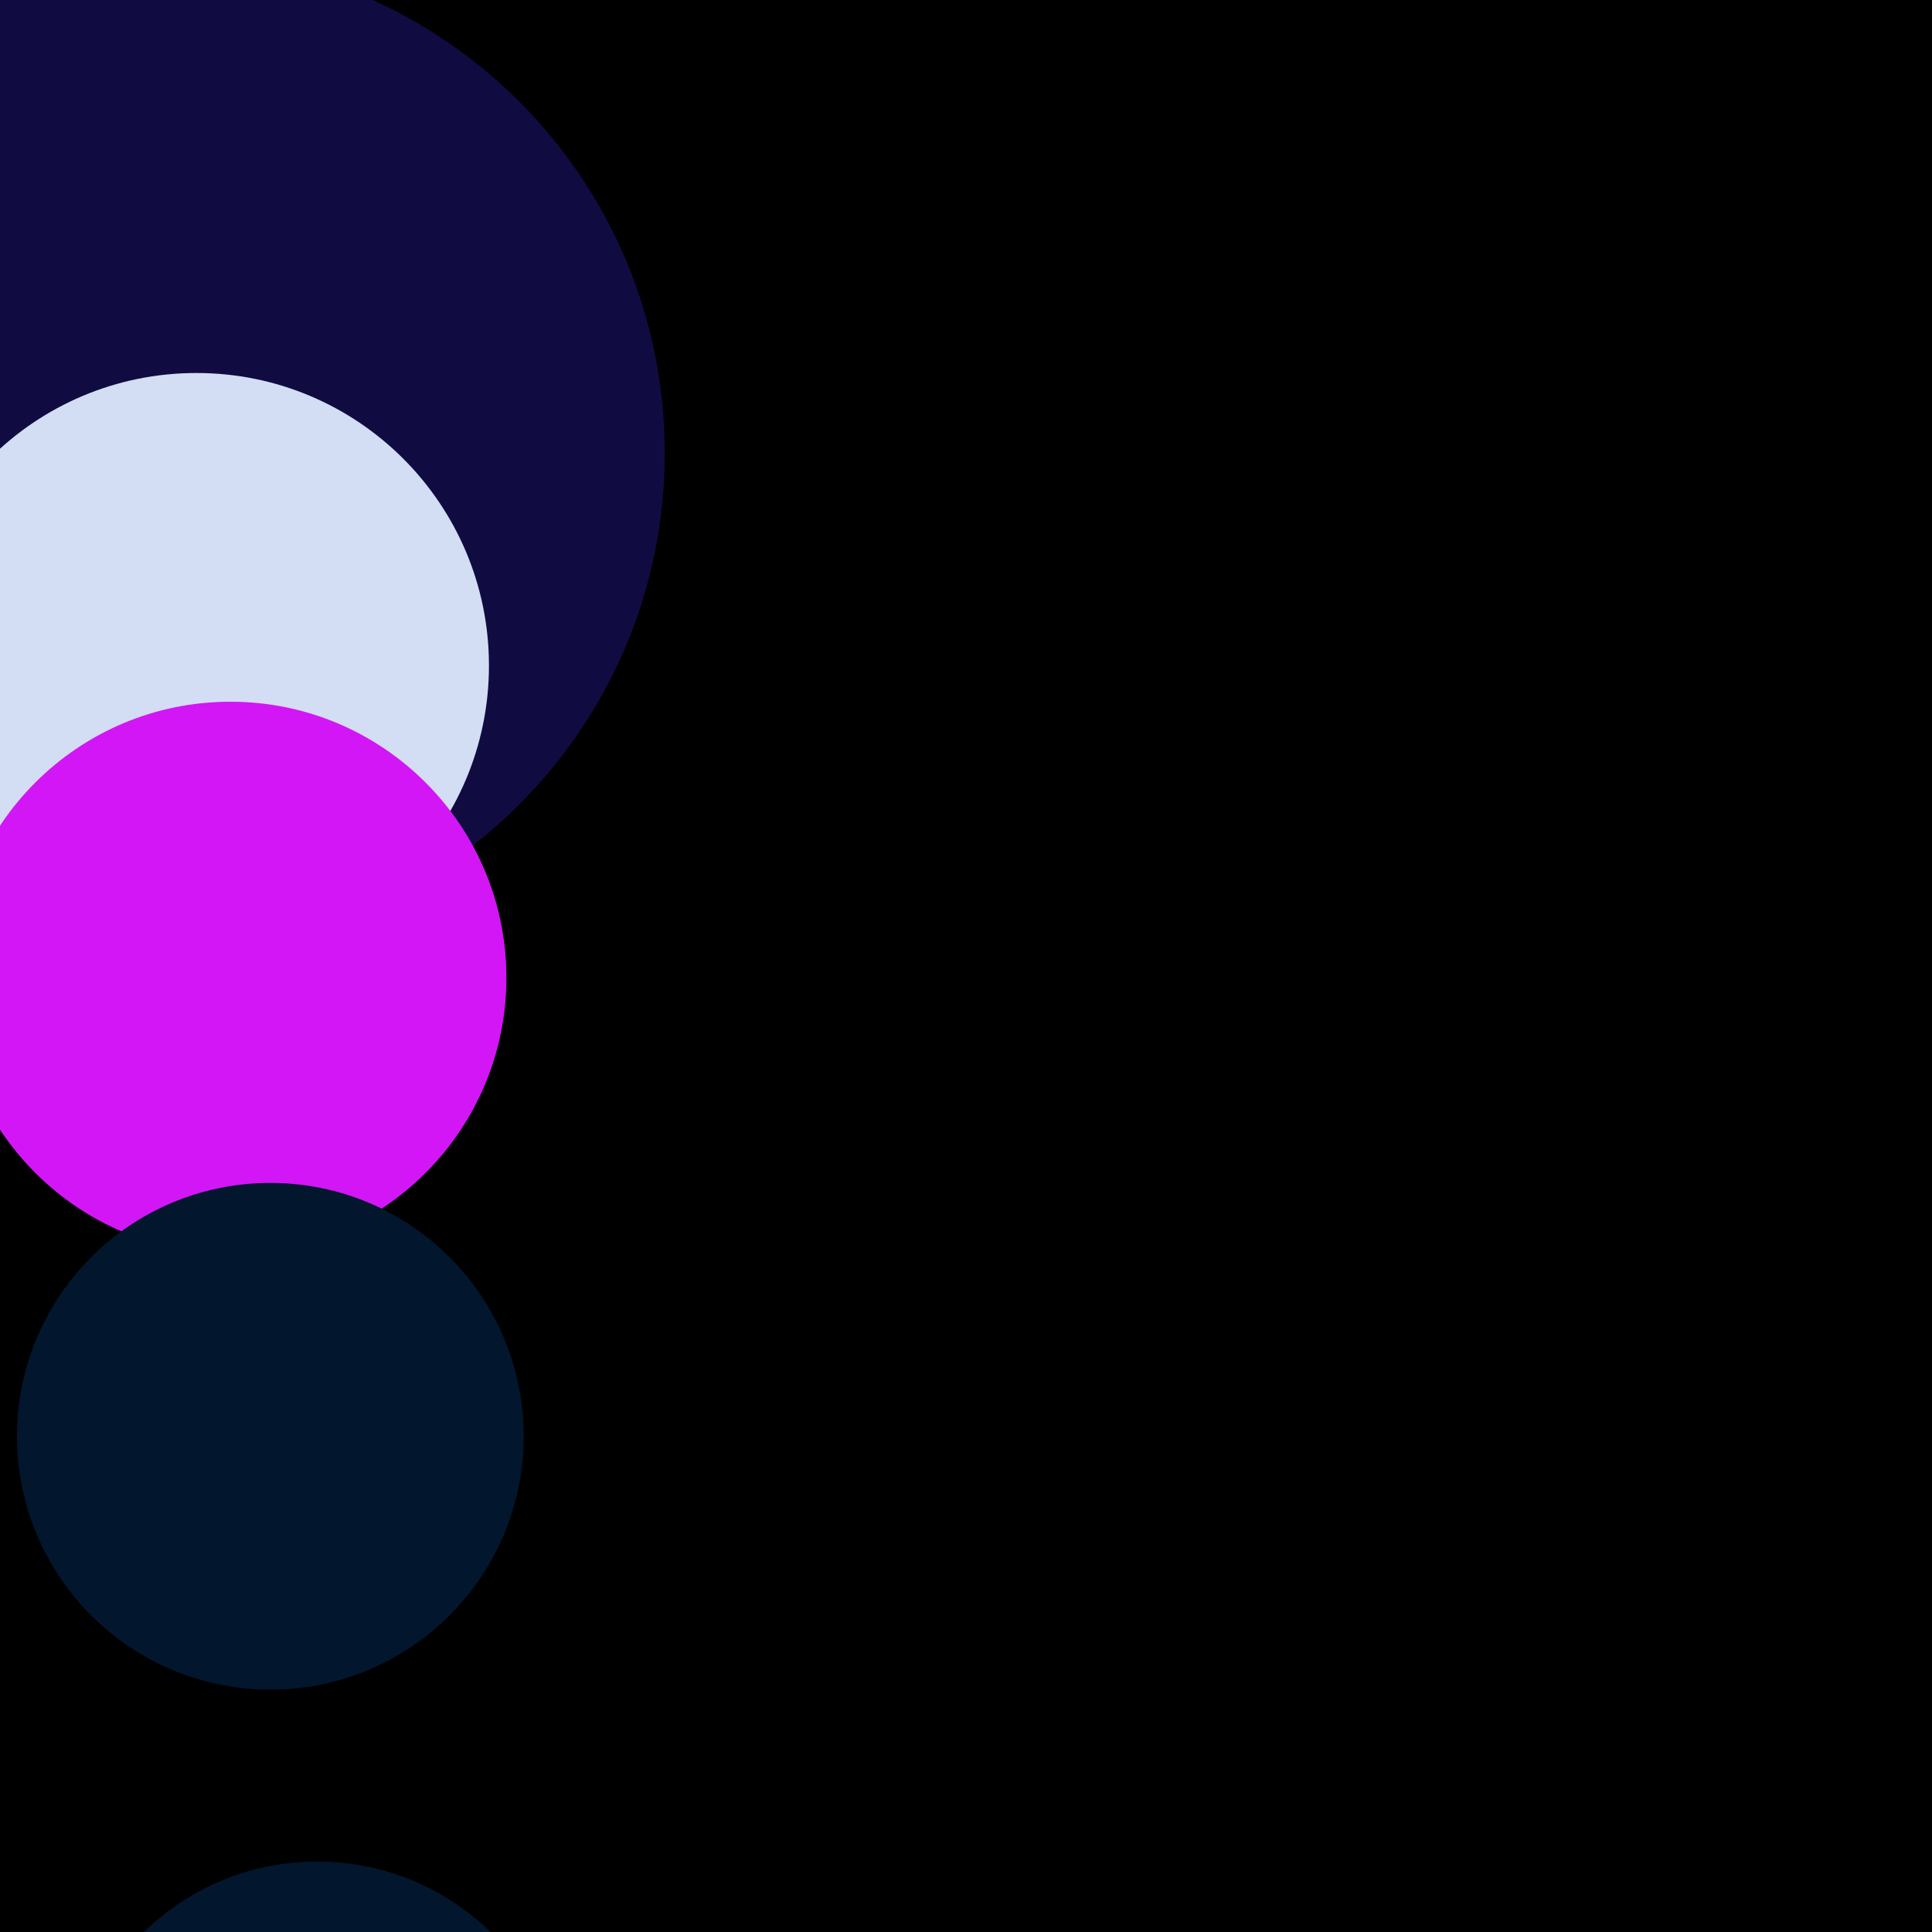
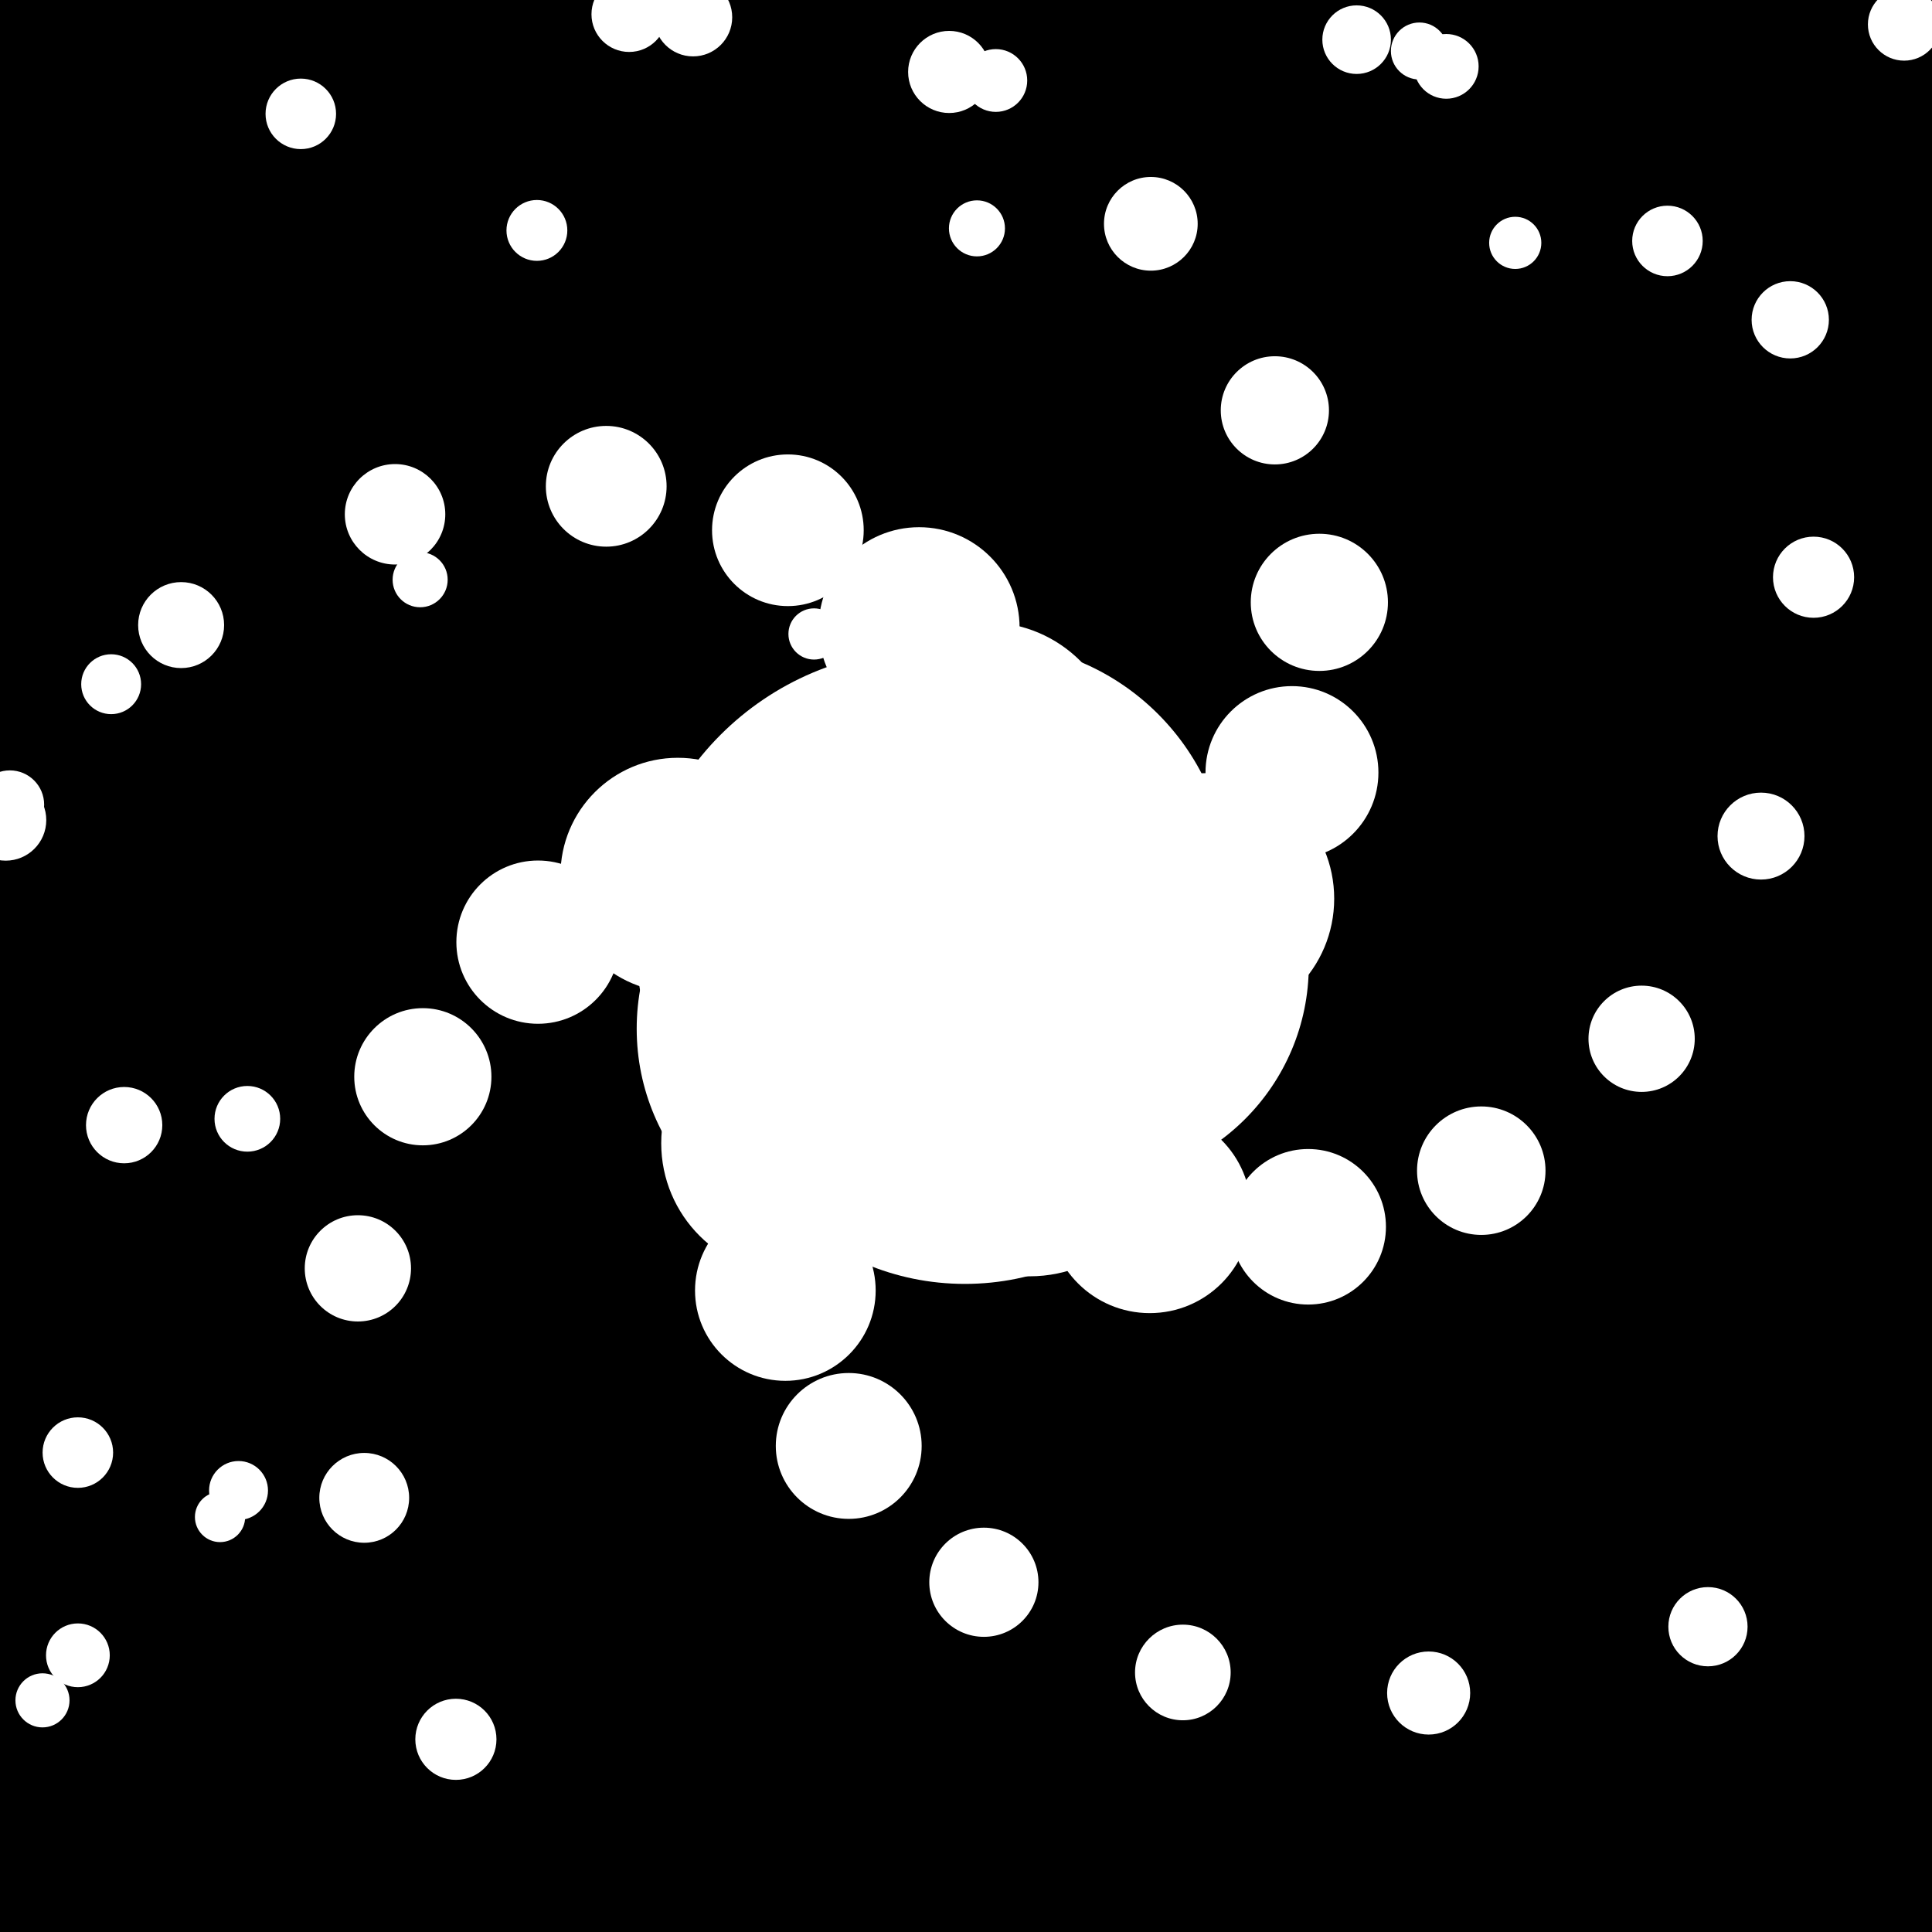
- <svg xmlns="http://www.w3.org/2000/svg" width="350" height="350" viewBox="0 0 350 350" version="1.1">
-   <rect x="0" y="0" width="350" height="350" style="fill:black;" />
-   <circle cx="30.324" cy="82.077" r="90.1" fill="rgb(16,12,65)" />
-   <circle cx="35.579" cy="120.573" r="53.0" fill="rgb(211,222,245)" />
-   <circle cx="41.744" cy="177.123" r="50.0" fill="rgb(211,22,245)" />
-   <circle cx="48.977" cy="260.197" r="45.9" fill="rgb(2,22,45)" />
-   <circle cx="57.464" cy="382.232" r="45.0" fill="rgb(2,22,45)" />
-   <circle cx="67.421" cy="561.505" r="30.3" fill="rgb(51,102,255)" />
-   <circle cx="79.104" cy="824.858" r="28.5" fill="rgb(51,102,255)" />
-   <circle cx="92.811" cy="1211.728" r="27.4" fill="rgb(51,102,255)" />
-   <circle cx="108.893" cy="1780.045" r="27.1" fill="rgb(51,102,255)" />
-   <circle cx="127.762" cy="2614.911" r="26.0" fill="rgb(15,202,55)" />
-   <circle cx="149.901" cy="3841.34" r="24.3" fill="rgb(15,202,55)" />
-   <circle cx="175.876" cy="5642.982" r="21.0" fill="rgb(2,22,45)" />
-   <circle cx="206.351" cy="8289.619" r="20.8" fill="rgb(2,22,45)" />
-   <circle cx="242.108" cy="12177.565" r="18.7" fill="rgb(2,22,45)" />
-   <circle cx="284.06" cy="17889.014" r="17.9" fill="rgb(2,22,45)" />
-   <circle cx="333.282" cy="26279.209" r="16.9" fill="rgb(0,252,177)" />
-   <circle cx="391.034" cy="38604.523" r="16.1" fill="rgb(0,252,177)" />
-   <circle cx="458.792" cy="56710.582" r="15.7" fill="rgb(0,252,177)" />
-   <circle cx="538.292" cy="83308.63" r="15.1" fill="rgb(0,252,177)" />
-   <circle cx="631.567" cy="122381.53" r="14.2" fill="rgb(0,252,177)" />
-   <circle cx="741.005" cy="179780.17" r="14.2" fill="rgb(0,252,177)" />
-   <circle cx="869.406" cy="264099.56" r="13.3" fill="rgb(0,252,177)" />
-   <circle cx="1020.057" cy="387965.94" r="12.5" fill="rgb(0,252,177)" />
-   <circle cx="1196.813" cy="569927.4" r="11.3" fill="rgb(22,156,45)" />
-   <circle cx="1404.196" cy="837231.2" r="11.2" fill="rgb(22,156,45)" />
-   <circle cx="1647.516" cy="1229904.3" r="11.0" fill="rgb(22,156,45)" />
-   <circle cx="1932.997" cy="1806746.4" r="11.0" fill="rgb(22,156,45)" />
-   <circle cx="2267.948" cy="2654135.5" r="10.4" fill="rgb(22,156,45)" />
-   <circle cx="2660.938" cy="3898961.8" r="9.9" fill="rgb(22,156,45)" />
-   <circle cx="3122.025" cy="5727629.0" r="9.7" fill="rgb(22,156,45)" />
-   <circle cx="3663.01" cy="8413966.0" r="9.3" fill="rgb(22,156,45)" />
-   <circle cx="4297.737" cy="12360233.0" r="9.0" fill="rgb(22,156,45)" />
-   <circle cx="5042.449" cy="18157354.0" r="8.9" fill="rgb(22,156,45)" />
-   <circle cx="5916.206" cy="26673404.0" r="8.6" fill="rgb(22,156,45)" />
-   <circle cx="6941.367" cy="39183604.0" r="8.5" fill="rgb(22,156,45)" />
-   <circle cx="8144.167" cy="57561256.0" r="8.4" fill="rgb(22,156,45)" />
-   <circle cx="9555.39" cy="84558280.0" r="8.4" fill="rgb(22,156,45)" />
-   <circle cx="11211.149" cy="124217280.0" r="8.4" fill="rgb(22,156,45)" />
-   <circle cx="13153.818" cy="182476910.0" r="8.2" fill="rgb(22,156,45)" />
-   <circle cx="15433.114" cy="268061100.0" r="8.1" fill="rgb(22,156,45)" />
-   <circle cx="18107.367" cy="393785470.0" r="8.1" fill="rgb(22,156,45)" />
-   <circle cx="21245.014" cy="578476350.0" r="8.0" fill="rgb(22,156,45)" />
-   <circle cx="24926.352" cy="849789760.0" r="7.9" fill="rgb(22,156,45)" />
-   <circle cx="29245.59" cy="1248352900.0" r="7.9" fill="rgb(22,156,45)" />
-   <circle cx="34313.27" cy="1833847700.0" r="7.8" fill="rgb(22,156,45)" />
-   <circle cx="40259.08" cy="2693947600.0" r="7.7" fill="rgb(22,156,45)" />
-   <circle cx="47235.176" cy="3957446700.0" r="7.5" fill="rgb(22,156,45)" />
-   <circle cx="55420.094" cy="5813544000.0" r="7.3" fill="rgb(22,156,45)" />
-   <circle cx="65023.293" cy="8540176400.0" r="7.3" fill="rgb(22,156,45)" />
-   <circle cx="76290.54" cy="12545637000.0" r="7.3" fill="rgb(22,156,45)" />
-   <circle cx="89510.17" cy="18429716000.0" r="7.3" fill="rgb(22,156,45)" />
-   <circle cx="105020.5" cy="27073507000.0" r="7.3" fill="rgb(22,156,45)" />
-   <circle cx="123218.46" cy="39771360000.0" r="7.2" fill="rgb(22,156,45)" />
-   <circle cx="144569.77" cy="58424676000.0" r="7.1" fill="rgb(22,156,45)" />
-   <circle cx="169620.83" cy="85826660000.0" r="7.1" fill="rgb(22,156,45)" />
-   <circle cx="199012.77" cy="126080550000.0" r="7.1" fill="rgb(22,156,45)" />
-   <circle cx="233497.72" cy="185214070000.0" r="7.1" fill="rgb(22,156,45)" />
-   <circle cx="273958.22" cy="272082030000.0" r="7.0" fill="rgb(22,156,45)" />
-   <circle cx="321429.75" cy="399692270000.0" r="7.0" fill="rgb(22,156,45)" />
-   <circle cx="377127.13" cy="587153500000.0" r="6.8" fill="rgb(22,156,45)" />
-   <circle cx="442475.72" cy="862536660000.0" r="6.7" fill="rgb(22,156,45)" />
-   <circle cx="519147.97" cy="1267078300000.0" r="6.7" fill="rgb(22,156,45)" />
-   <circle cx="609106.0" cy="1861355600000.0" r="6.6" fill="rgb(22,156,45)" />
-   <circle cx="714651.94" cy="2734357200000.0" r="6.6" fill="rgb(22,156,45)" />
-   <circle cx="838486.9" cy="4016808400000.0" r="6.6" fill="rgb(22,156,45)" />
-   <circle cx="983780.06" cy="5900747000000.0" r="6.6" fill="rgb(22,156,45)" />
-   <circle cx="1154249.5" cy="8668279500000.0" r="6.5" fill="rgb(22,156,45)" />
-   <circle cx="1354258.0" cy="12733823000000.0" r="6.5" fill="rgb(22,156,45)" />
-   <circle cx="1588924.0" cy="18706164000000.0" r="6.4" fill="rgb(22,156,45)" />
-   <circle cx="1864252.9" cy="27479614000000.0" r="6.3" fill="rgb(22,156,45)" />
-   <circle cx="2187290.8" cy="40367936000000.0" r="6.3" fill="rgb(22,156,45)" />
-   <circle cx="2566305.0" cy="59301060000000.0" r="6.3" fill="rgb(22,156,45)" />
-   <circle cx="3010994.5" cy="87114080000000.0" r="6.3" fill="rgb(22,156,45)" />
-   <circle cx="3532739.8" cy="127971800000000.0" r="6.3" fill="rgb(22,156,45)" />
-   <circle cx="4144893.5" cy="187992350000000.0" r="6.2" fill="rgb(22,156,45)" />
-   <circle cx="4863121.0" cy="276163380000000.0" r="6.2" fill="rgb(22,156,45)" />
-   <circle cx="5705803.0" cy="405687800000000.0" r="6.2" fill="rgb(22,156,45)" />
-   <circle cx="6694505.5" cy="595961000000000.0" r="6.2" fill="rgb(22,156,45)" />
-   <circle cx="7854530.0" cy="875475060000000.0" r="6.2" fill="rgb(22,156,45)" />
-   <circle cx="9215564.0" cy="1286085000000000.0" r="6.1" fill="rgb(22,156,45)" />
-   <circle cx="10812438.0" cy="1889276700000000.0" r="6.1" fill="rgb(22,156,45)" />
-   <circle cx="12686018.0" cy="2775373800000000.0" r="6.1" fill="rgb(22,156,45)" />
-   <circle cx="14884252.0" cy="4077062400000000.0" r="6.1" fill="rgb(22,156,45)" />
-   <circle cx="17463398.0" cy="5989261000000000.0" r="6.1" fill="rgb(22,156,45)" />
-   <circle cx="20489458.0" cy="8798307600000000.0" r="6.1" fill="rgb(22,156,45)" />
-   <circle cx="24039874.0" cy="12924835000000000.0" r="6.1" fill="rgb(22,156,45)" />
-   <circle cx="28205506.0" cy="18986762000000000.0" r="6.0" fill="rgb(12,222,45)" />
-   <circle cx="33092960.0" cy="27891816000000000.0" r="6.0" fill="rgb(12,222,45)" />
-   <circle cx="38827312.0" cy="40973464000000000.0" r="5.9" fill="rgb(12,222,45)" />
-   <circle cx="45555312.0" cy="60190587000000000.0" r="5.9" fill="rgb(12,222,45)" />
-   <circle cx="53449144.0" cy="88420810000000000.0" r="5.9" fill="rgb(12,222,45)" />
-   <circle cx="62710820.0" cy="129891400000000000.0" r="5.8" fill="rgb(12,222,45)" />
-   <circle cx="73577360.0" cy="190812250000000000.0" r="5.8" fill="rgb(12,222,45)" />
-   <circle cx="86326850.0" cy="280305850000000000.0" r="5.8" fill="rgb(12,222,45)" />
-   <circle cx="101285576.0" cy="411773200000000000.0" r="5.8" fill="rgb(12,222,45)" />
-   <circle cx="118836350.0" cy="604900500000000000.0" r="5.8" fill="rgb(12,222,45)" />
-   <circle cx="139428320.0" cy="888607300000000000.0" r="5.8" fill="rgb(12,222,45)" />
-   <circle cx="163588480.0" cy="1305376400000000000.0" r="5.7" fill="rgb(12,222,45)" />
-   <circle cx="191935100.0" cy="1917616000000000000.0" r="5.7" fill="rgb(12,222,45)" />
-   <circle cx="225193650.0" cy="2817004600000000000.0" r="5.7" fill="rgb(12,222,45)" />
-   <circle cx="264215220.0" cy="4138218700000000000.0" r="5.7" fill="rgb(12,222,45)" />
-   <circle cx="309998460.0" cy="6079101000000000000.0" r="5.7" fill="rgb(12,222,45)" />
-   <circle cx="363715040.0" cy="8930283500000000000.0" r="5.6" fill="rgb(12,222,45)" />
-   <circle cx="426739620.0" cy="13118711000000000000.0" r="5.6" fill="rgb(12,222,45)" />
-   <circle cx="500685120.0" cy="19271570000000000000.0" r="5.6" fill="rgb(12,222,45)" />
-   <circle cx="587443900.0" cy="28310203000000000000.0" r="5.6" fill="rgb(12,222,45)" />
-   <circle cx="689236200.0" cy="41588077000000000000.0" r="5.5" fill="rgb(44,122,245)" />
-   <circle cx="808667260.0" cy="61093460000000000000.0" r="5.5" fill="rgb(44,122,245)" />
-   <circle cx="948793150.0" cy="89747140000000000000.0" r="5.5" fill="rgb(44,122,245)" />
-   <circle cx="1113200300.0" cy="131839810000000000000.0" r="5.5" fill="rgb(44,122,245)" />
-   <circle cx="1306095600.0" cy="193674500000000000000.0" r="5.5" fill="rgb(44,122,245)" />
-   <circle cx="1532416100.0" cy="284510530000000000000.0" r="5.5" fill="rgb(44,122,245)" />
-   <circle cx="1797953400.0" cy="417949900000000000000.0" r="5.5" fill="rgb(44,122,245)" />
-   <circle cx="2109503000.0" cy="613974260000000000000.0" r="5.5" fill="rgb(44,122,245)" />
-   <circle cx="2475038000.0" cy="901936740000000000000.0" r="5.4" fill="rgb(44,122,245)" />
-   <circle cx="2903912700.0" cy="1324957600000000000000.0" r="5.4" fill="rgb(44,122,245)" />
-   <circle cx="3407103200.0" cy="1946381000000000000000.0" r="5.4" fill="rgb(44,122,245)" />
-   <circle cx="3997486600.0" cy="2859260800000000000000.0" r="5.4" fill="rgb(44,122,245)" />
-   <circle cx="4690172000.0" cy="4200294000000000000000.0" r="5.4" fill="rgb(44,122,245)" />
-   <circle cx="5502885400.0" cy="6170290000000000000000.0" r="5.4" fill="rgb(44,122,245)" />
-   <circle cx="6456426000.0" cy="9064241300000000000000.0" r="5.3" fill="rgb(44,122,245)" />
-   <circle cx="7575196000.0" cy="13315496000000000000000.0" r="5.3" fill="rgb(44,122,245)" />
-   <circle cx="8887827000.0" cy="19560649000000000000000.0" r="5.3" fill="rgb(44,122,245)" />
-   <circle cx="10427911000.0" cy="28734864000000000000000.0" r="5.3" fill="rgb(44,122,245)" />
-   <circle cx="12234861000.0" cy="42211915000000000000000.0" r="5.2" fill="rgb(44,122,245)" />
-   <circle cx="14354918000.0" cy="62009888000000000000000.0" r="5.2" fill="rgb(44,122,245)" />
-   <circle cx="16842340000.0" cy="91093390000000000000000.0" r="5.1" fill="rgb(44,122,245)" />
+ <svg xmlns="http://www.w3.org/2000/svg" width="400" height="400" viewBox="0 0 400 400" version="1.1">
+   <rect x="0" y="0" width="400" height="400" style="fill:black;" />
+   <circle cx="191.609" cy="194.56" r="60" fill="rgb(255,255,255)" />
+   <circle cx="199.771" cy="212.819" r="53.0" fill="rgb(255,255,255)" />
+   <circle cx="204.398" cy="183.178" r="50.0" fill="rgb(255,255,255)" />
+   <circle cx="177.721" cy="212.982" r="45.9" fill="rgb(255,255,255)" />
+   <circle cx="225.969" cy="199.864" r="45.0" fill="rgb(255,255,255)" />
+   <circle cx="168.824" cy="181.575" r="30.3" fill="rgb(255,255,255)" />
+   <circle cx="213.157" cy="235.747" r="28.5" fill="rgb(255,255,255)" />
+   <circle cx="204.326" cy="156.236" r="27.4" fill="rgb(255,255,255)" />
+   <circle cx="163.999" cy="236.696" r="27.1" fill="rgb(255,255,255)" />
+   <circle cx="250.231" cy="186.059" r="26.0" fill="rgb(255,255,255)" />
+   <circle cx="140.339" cy="181.193" r="24.3" fill="rgb(255,255,255)" />
+   <circle cx="238.041" cy="250.866" r="21.0" fill="rgb(255,255,255)" />
+   <circle cx="190.293" cy="129.952" r="20.8" fill="rgb(255,255,255)" />
+   <circle cx="162.599" cy="267.186" r="18.7" fill="rgb(255,255,255)" />
+   <circle cx="267.486" cy="159.954" r="17.9" fill="rgb(255,255,255)" />
+   <circle cx="111.386" cy="195.062" r="16.9" fill="rgb(255,255,255)" />
+   <circle cx="270.845" cy="253.993" r="16.1" fill="rgb(255,255,255)" />
+   <circle cx="163.122" cy="109.785" r="15.7" fill="rgb(255,255,255)" />
+   <circle cx="175.72" cy="299.367" r="15.1" fill="rgb(255,255,255)" />
+   <circle cx="273.158" cy="124.708" r="14.2" fill="rgb(255,255,255)" />
+   <circle cx="87.544" cy="222.929" r="14.2" fill="rgb(255,255,255)" />
+   <circle cx="306.682" cy="242.376" r="13.3" fill="rgb(255,255,255)" />
+   <circle cx="125.512" cy="100.681" r="12.5" fill="rgb(255,255,255)" />
+   <circle cx="203.7" cy="327.588" r="11.3" fill="rgb(255,255,255)" />
+   <circle cx="263.947" cy="84.956" r="11.2" fill="rgb(255,255,255)" />
+   <circle cx="74.096" cy="262.599" r="11.0" fill="rgb(255,255,255)" />
+   <circle cx="339.879" cy="215.066" r="11.0" fill="rgb(255,255,255)" />
+   <circle cx="81.792" cy="106.48" r="10.4" fill="rgb(255,255,255)" />
+   <circle cx="244.897" cy="346.265" r="9.9" fill="rgb(255,255,255)" />
+   <circle cx="238.268" cy="46.338" r="9.7" fill="rgb(255,255,255)" />
+   <circle cx="75.41" cy="310.113" r="9.3" fill="rgb(255,255,255)" />
+   <circle cx="364.596" cy="173.104" r="9.0" fill="rgb(255,255,255)" />
+   <circle cx="37.5" cy="129.418" r="8.9" fill="rgb(255,255,255)" />
+   <circle cx="295.787" cy="350.523" r="8.6" fill="rgb(255,255,255)" />
+   <circle cx="196.516" cy="14.897" r="8.5" fill="rgb(255,255,255)" />
+   <circle cx="94.387" cy="360.106" r="8.4" fill="rgb(255,255,255)" />
+   <circle cx="375.479" cy="119.508" r="8.4" fill="rgb(255,255,255)" />
+   <circle cx="1.18" cy="169.791" r="8.4" fill="rgb(255,255,255)" />
+   <circle cx="353.615" cy="336.793" r="8.2" fill="rgb(255,255,255)" />
+   <circle cx="143.496" cy="3.575" r="8.1" fill="rgb(255,255,255)" />
+   <circle cx="134.412" cy="413.475" r="8.1" fill="rgb(255,255,255)" />
+   <circle cx="370.653" cy="66.214" r="8.0" fill="rgb(255,255,255)" />
+   <circle cx="25.705" cy="232.948" r="7.9" fill="rgb(255,255,255)" />
+   <circle cx="458.828" cy="310.434" r="7.9" fill="rgb(255,255,255)" />
+   <circle cx="130.259" cy="2.956" r="7.8" fill="rgb(255,255,255)" />
+   <circle cx="241.087" cy="449.406" r="7.7" fill="rgb(255,255,255)" />
+   <circle cx="394.231" cy="5.056" r="7.5" fill="rgb(255,255,255)" />
+   <circle cx="16.119" cy="300.744" r="7.3" fill="rgb(255,255,255)" />
+   <circle cx="504.204" cy="257.458" r="7.3" fill="rgb(255,255,255)" />
+   <circle cx="62.279" cy="23.572" r="7.3" fill="rgb(255,255,255)" />
+   <circle cx="310.718" cy="468.969" r="7.3" fill="rgb(255,255,255)" />
+   <circle cx="345.229" cy="49.885" r="7.3" fill="rgb(255,255,255)" />
+   <circle cx="28.019" cy="474.477" r="7.2" fill="rgb(255,255,255)" />
+   <circle cx="534.548" cy="287.316" r="7.1" fill="rgb(255,255,255)" />
+   <circle cx="2.041" cy="166.6" r="7.1" fill="rgb(255,255,255)" />
+   <circle cx="393.597" cy="566.955" r="7.1" fill="rgb(255,255,255)" />
+   <circle cx="280.877" cy="8.211" r="7.1" fill="rgb(255,255,255)" />
+   <circle cx="67.816" cy="547.66" r="7.0" fill="rgb(255,255,255)" />
+   <circle cx="548.203" cy="205.128" r="7.0" fill="rgb(255,255,255)" />
+   <circle cx="51.211" cy="231.638" r="6.8" fill="rgb(255,255,255)" />
+   <circle cx="577.207" cy="540.552" r="6.7" fill="rgb(255,255,255)" />
+   <circle cx="299.434" cy="13.742" r="6.7" fill="rgb(255,255,255)" />
+   <circle cx="229.853" cy="639.888" r="6.6" fill="rgb(255,255,255)" />
+   <circle cx="635.207" cy="144.622" r="6.6" fill="rgb(255,255,255)" />
+   <circle cx="16.127" cy="342.712" r="6.6" fill="rgb(255,255,255)" />
+   <circle cx="652.994" cy="515.918" r="6.6" fill="rgb(255,255,255)" />
+   <circle cx="206.175" cy="16.665" r="6.5" fill="rgb(255,255,255)" />
+   <circle cx="311.026" cy="688.533" r="6.5" fill="rgb(255,255,255)" />
+   <circle cx="592.64" cy="58.618" r="6.4" fill="rgb(255,255,255)" />
+   <circle cx="5.267" cy="439.397" r="6.3" fill="rgb(255,255,255)" />
+   <circle cx="715.267" cy="439.44" r="6.3" fill="rgb(255,255,255)" />
+   <circle cx="111.159" cy="47.708" r="6.3" fill="rgb(255,255,255)" />
+   <circle cx="409.019" cy="714.176" r="6.3" fill="rgb(255,255,255)" />
+   <circle cx="523.209" cy="16.96" r="6.3" fill="rgb(255,255,255)" />
+   <circle cx="22.972" cy="575.765" r="6.2" fill="rgb(255,255,255)" />
+   <circle cx="756.358" cy="376.405" r="6.2" fill="rgb(255,255,255)" />
+   <circle cx="23.014" cy="141.656" r="6.2" fill="rgb(255,255,255)" />
+   <circle cx="516.967" cy="745.321" r="6.2" fill="rgb(255,255,255)" />
+   <circle cx="429.808" cy="39.857" r="6.2" fill="rgb(255,255,255)" />
+   <circle cx="71.306" cy="755.032" r="6.1" fill="rgb(255,255,255)" />
+   <circle cx="769.809" cy="344.918" r="6.1" fill="rgb(255,255,255)" />
+   <circle cx="49.385" cy="308.59" r="6.1" fill="rgb(255,255,255)" />
+   <circle cx="725.127" cy="790.538" r="6.1" fill="rgb(255,255,255)" />
+   <circle cx="416.649" cy="9.23" r="6.1" fill="rgb(255,255,255)" />
+   <circle cx="248.457" cy="842.424" r="6.1" fill="rgb(255,255,255)" />
+   <circle cx="849.85" cy="227.666" r="6.1" fill="rgb(255,255,255)" />
+   <circle cx="1.041" cy="418.515" r="6.0" fill="rgb(255,255,255)" />
+   <circle cx="826.458" cy="723.617" r="6.0" fill="rgb(255,255,255)" />
+   <circle cx="293.872" cy="10.559" r="5.9" fill="rgb(255,255,255)" />
+   <circle cx="353.494" cy="908.582" r="5.9" fill="rgb(255,255,255)" />
+   <circle cx="796.882" cy="113.908" r="5.9" fill="rgb(255,255,255)" />
+   <circle cx="16.311" cy="544.16" r="5.8" fill="rgb(255,255,255)" />
+   <circle cx="942.665" cy="626.426" r="5.8" fill="rgb(255,255,255)" />
+   <circle cx="202.266" cy="47.281" r="5.8" fill="rgb(255,255,255)" />
+   <circle cx="511.704" cy="945.473" r="5.8" fill="rgb(255,255,255)" />
+   <circle cx="743.109" cy="13.78" r="5.8" fill="rgb(255,255,255)" />
+   <circle cx="34.781" cy="676.48" r="5.8" fill="rgb(255,255,255)" />
+   <circle cx="999.485" cy="504.013" r="5.7" fill="rgb(255,255,255)" />
+   <circle cx="86.986" cy="120.027" r="5.7" fill="rgb(255,255,255)" />
+   <circle cx="649.365" cy="946.906" r="5.7" fill="rgb(255,255,255)" />
+   <circle cx="627.109" cy="62.849" r="5.7" fill="rgb(255,255,255)" />
+   <circle cx="91.202" cy="930.722" r="5.7" fill="rgb(255,255,255)" />
+   <circle cx="1022.045" cy="489.778" r="5.6" fill="rgb(255,255,255)" />
+   <circle cx="8.794" cy="352.039" r="5.6" fill="rgb(255,255,255)" />
+   <circle cx="806.404" cy="1034.913" r="5.6" fill="rgb(255,255,255)" />
+   <circle cx="505.814" cy="18.426" r="5.6" fill="rgb(255,255,255)" />
+   <circle cx="202.203" cy="1044.447" r="5.5" fill="rgb(255,255,255)" />
+   <circle cx="1022.73" cy="342.211" r="5.5" fill="rgb(255,255,255)" />
+   <circle cx="57.694" cy="486.377" r="5.5" fill="rgb(255,255,255)" />
+   <circle cx="1051.713" cy="957.467" r="5.5" fill="rgb(255,255,255)" />
+   <circle cx="468.691" cy="12.912" r="5.5" fill="rgb(255,255,255)" />
+   <circle cx="443.808" cy="1132.635" r="5.5" fill="rgb(255,255,255)" />
+   <circle cx="1079.466" cy="198.376" r="5.5" fill="rgb(255,255,255)" />
+   <circle cx="28.629" cy="640.352" r="5.5" fill="rgb(255,255,255)" />
+   <circle cx="1160.644" cy="842.942" r="5.4" fill="rgb(255,255,255)" />
+   <circle cx="313.714" cy="50.282" r="5.4" fill="rgb(255,255,255)" />
+   <circle cx="595.534" cy="1185.833" r="5.4" fill="rgb(255,255,255)" />
+   <circle cx="980.09" cy="70.254" r="5.4" fill="rgb(255,255,255)" />
+   <circle cx="42.644" cy="803.258" r="5.4" fill="rgb(255,255,255)" />
+   <circle cx="1237.959" cy="697.323" r="5.4" fill="rgb(255,255,255)" />
+   <circle cx="168.535" cy="131.255" r="5.3" fill="rgb(255,255,255)" />
+   <circle cx="762.776" cy="1196.749" r="5.3" fill="rgb(255,255,255)" />
+   <circle cx="844.481" cy="30.534" r="5.3" fill="rgb(255,255,255)" />
+   <circle cx="102.271" cy="1023.874" r="5.3" fill="rgb(255,255,255)" />
+   <circle cx="1274.816" cy="590.703" r="5.2" fill="rgb(255,255,255)" />
+   <circle cx="45.557" cy="314.079" r="5.2" fill="rgb(255,255,255)" />
+   <circle cx="933.496" cy="1222.079" r="5.1" fill="rgb(255,255,255)" />
</svg>
